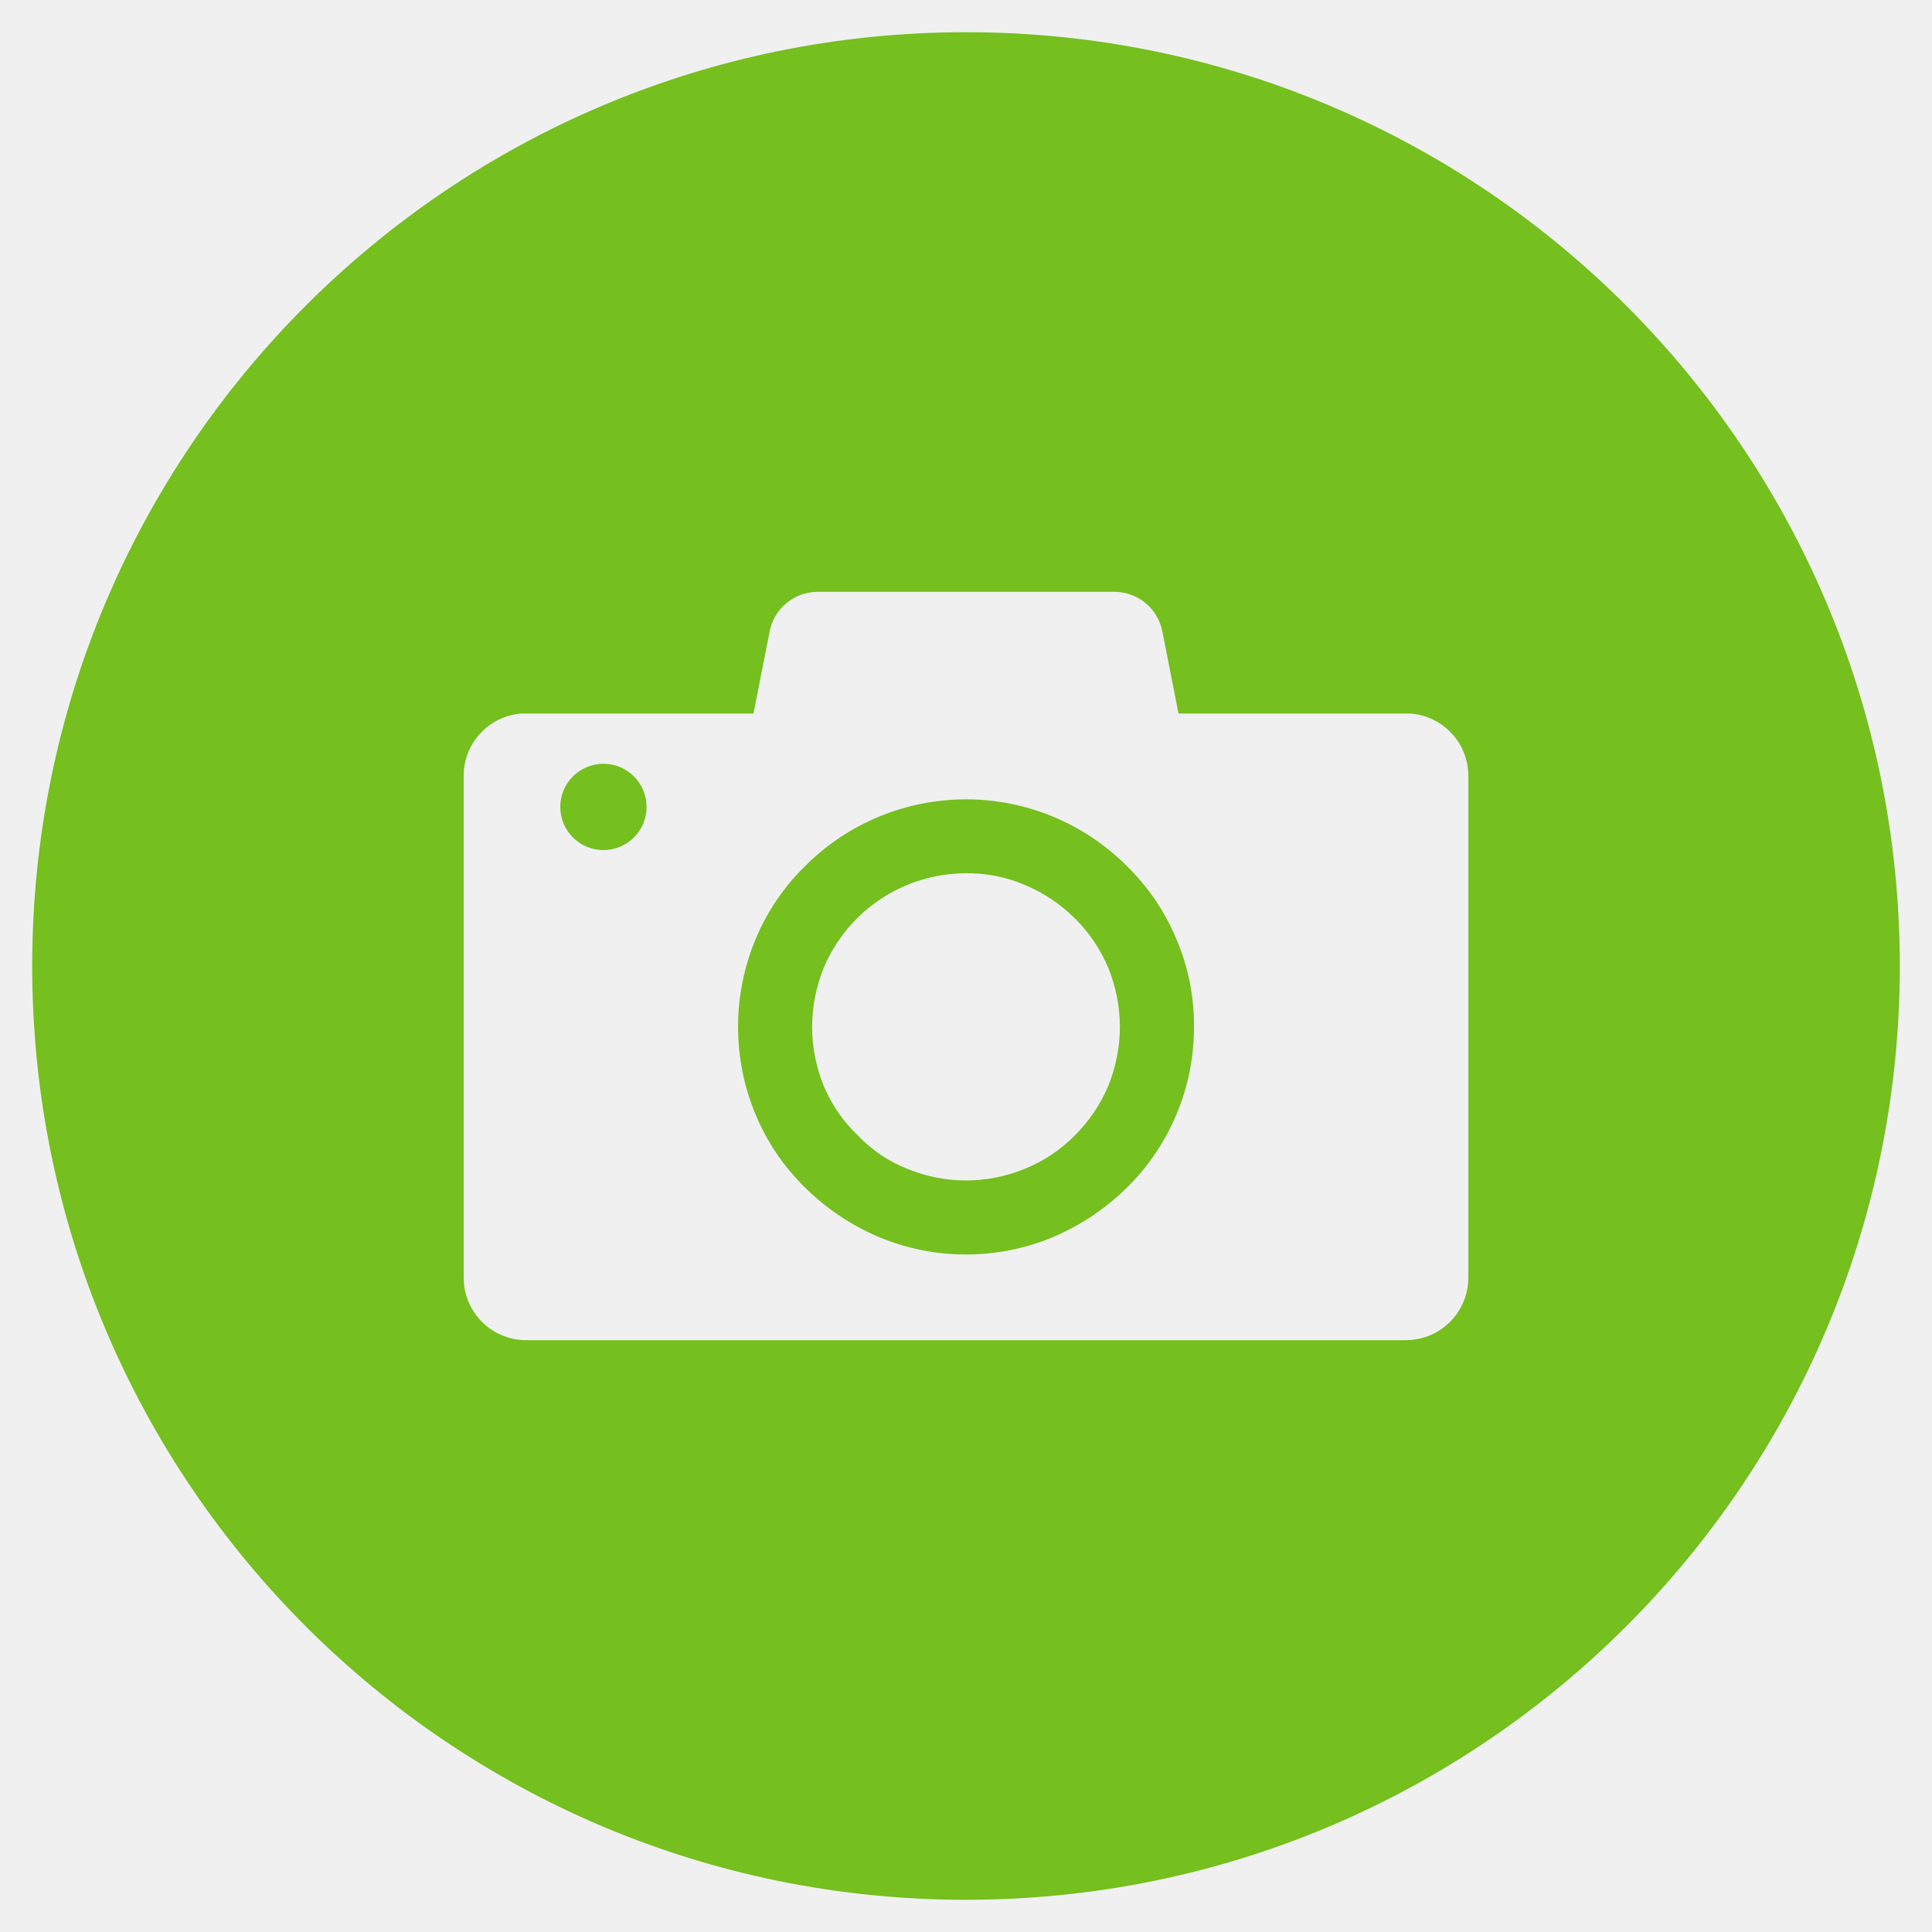
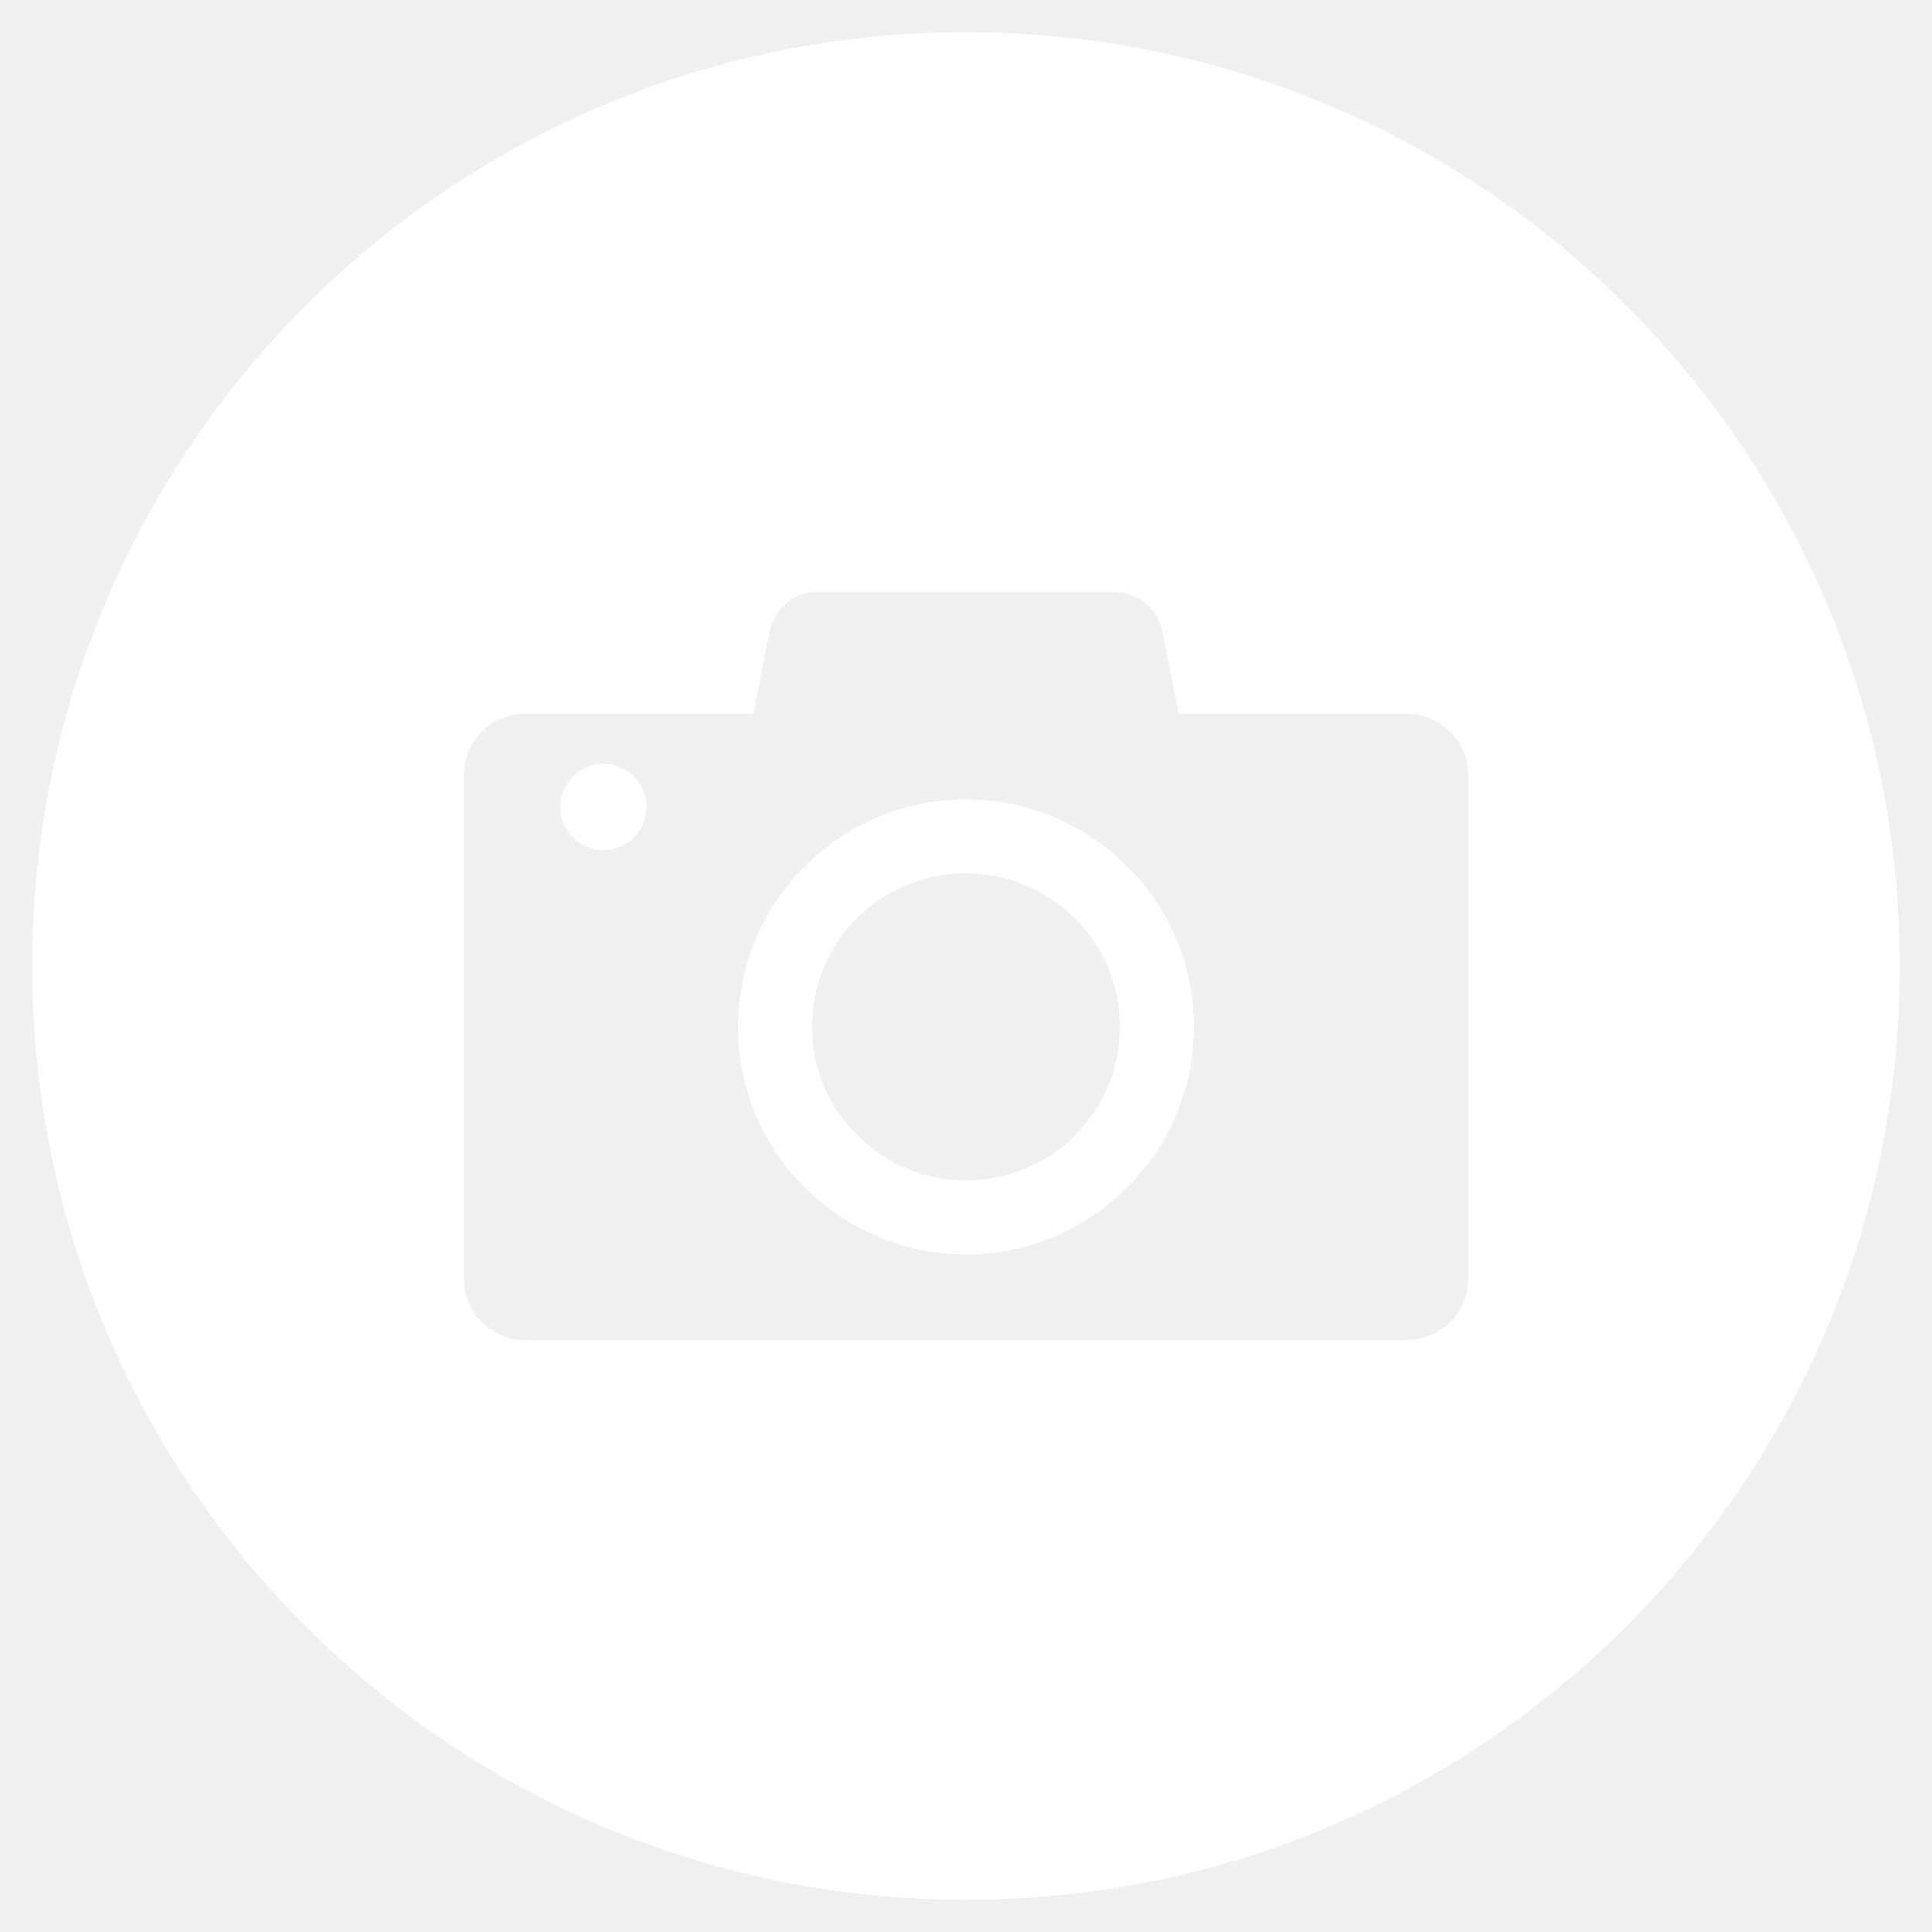
- <svg xmlns="http://www.w3.org/2000/svg" width="300" height="300" viewBox="0 0 300 300">
-   <path fill="#75bf1e" fill-rule="evenodd" d="M93.7 118.6a6.7 6.7 0 0 0 0 13.4 6.7 6.7 0 0 0 0-13.4zm81.3 15.9a35.3 35.3 0 0 0-50 0 34.3 34.3 0 0 0-7.7 11.4 35.4 35.4 0 0 0 0 27.1 34.3 34.3 0 0 0 7.7 11.4 36.8 36.8 0 0 0 11.5 7.7 35.1 35.1 0 0 0 27 0 36.8 36.8 0 0 0 11.5-7.7 34.9 34.9 0 0 0 10.4-25 33.9 33.9 0 0 0-2.7-13.5 34.3 34.3 0 0 0-7.7-11.4zm-2.9 34.1a23.8 23.8 0 0 1-5.2 7.7 22.7 22.7 0 0 1-7.8 5.2 23.9 23.9 0 0 1-18.2 0 21.4 21.4 0 0 1-7.7-5.2 22.6 22.6 0 0 1-5.3-7.7 24.7 24.7 0 0 1-1.8-9.2 25 25 0 0 1 1.8-9.1 24 24 0 0 1 22.1-14.7 22.4 22.4 0 0 1 9.1 1.8 24.2 24.2 0 0 1 7.8 5.2 23.8 23.8 0 0 1 5.2 7.7 25 25 0 0 1 1.8 9.1 24.7 24.7 0 0 1-1.8 9.2z" />
-   <path fill="#75bf1e" fill-rule="evenodd" d="M150 5a145 145 0 1 0 145 145A145 145 0 0 0 150 5zm78 193.4a9.7 9.7 0 0 1-9.8 9.7H81.8a9.7 9.7 0 0 1-9.8-9.7v-77.9a9.7 9.7 0 0 1 8.9-9.7H117l2.5-12.7a7.6 7.6 0 0 1 7.4-6.2h46.2a7.6 7.6 0 0 1 7.4 6.2l2.5 12.7h36a9.7 9.7 0 0 1 9 9.7z" />
+ <svg xmlns="http://www.w3.org/2000/svg" version="1.1" id="Layer_1" x="0px" y="0px" viewBox="0 0 300 300" style="enable-background:new 0 0 300 300;" xml:space="preserve">
+   <style type="text/css">
+ 	.st0{fill-rule:evenodd;clip-rule:evenodd;fill:#FFFFFF;}
+ </style>
+   <path class="st0" d="M93.7,118.6c-3.7,0-6.7,3-6.7,6.7c0,3.7,3,6.7,6.7,6.7l0,0c3.7,0,6.7-3,6.7-6.7  C100.4,121.6,97.4,118.6,93.7,118.6z M175,134.5c-13.8-13.8-36.1-13.8-49.9-0.1c0,0-0.1,0.1-0.1,0.1c-3.3,3.2-5.9,7.1-7.7,11.4  c-3.6,8.7-3.6,18.4,0,27.1c1.8,4.3,4.4,8.2,7.7,11.4c3.3,3.3,7.2,5.9,11.5,7.7c8.6,3.6,18.4,3.6,27,0c4.3-1.8,8.2-4.4,11.5-7.7  c6.7-6.6,10.4-15.6,10.4-25c0-4.6-0.9-9.2-2.7-13.5C180.9,141.6,178.3,137.7,175,134.5z M172.1,168.6c-1.2,2.9-3,5.5-5.2,7.7  c-2.2,2.3-4.9,4-7.8,5.2c-5.8,2.4-12.4,2.4-18.2,0c-2.9-1.1-5.5-2.9-7.7-5.2c-2.3-2.2-4.1-4.8-5.3-7.7c-1.2-2.9-1.8-6-1.8-9.2  c0-3.1,0.6-6.2,1.8-9.1c3.7-8.9,12.4-14.7,22.1-14.7c3.1,0,6.2,0.6,9.1,1.8c2.9,1.2,5.6,3,7.8,5.2c2.2,2.2,4,4.8,5.2,7.7  c1.2,2.9,1.8,6,1.8,9.1C173.9,162.6,173.3,165.7,172.1,168.6L172.1,168.6z" />
+   <path class="st0" d="M150,5C69.9,5,5,69.9,5,150s64.9,145,145,145s145-64.9,145-145S230.1,5,150,5z M228,198.4  c0,5.4-4.3,9.7-9.7,9.7c0,0-0.1,0-0.1,0H81.8c-5.4,0.1-9.7-4.2-9.8-9.6c0,0,0-0.1,0-0.1v-77.9c0-5.1,3.9-9.3,8.9-9.7H117l2.5-12.7  c0.7-3.6,3.8-6.2,7.4-6.2h46.2c3.6,0,6.7,2.6,7.4,6.2l2.5,12.7h36c5.1,0.4,9,4.6,9,9.7V198.4z" />
</svg>
